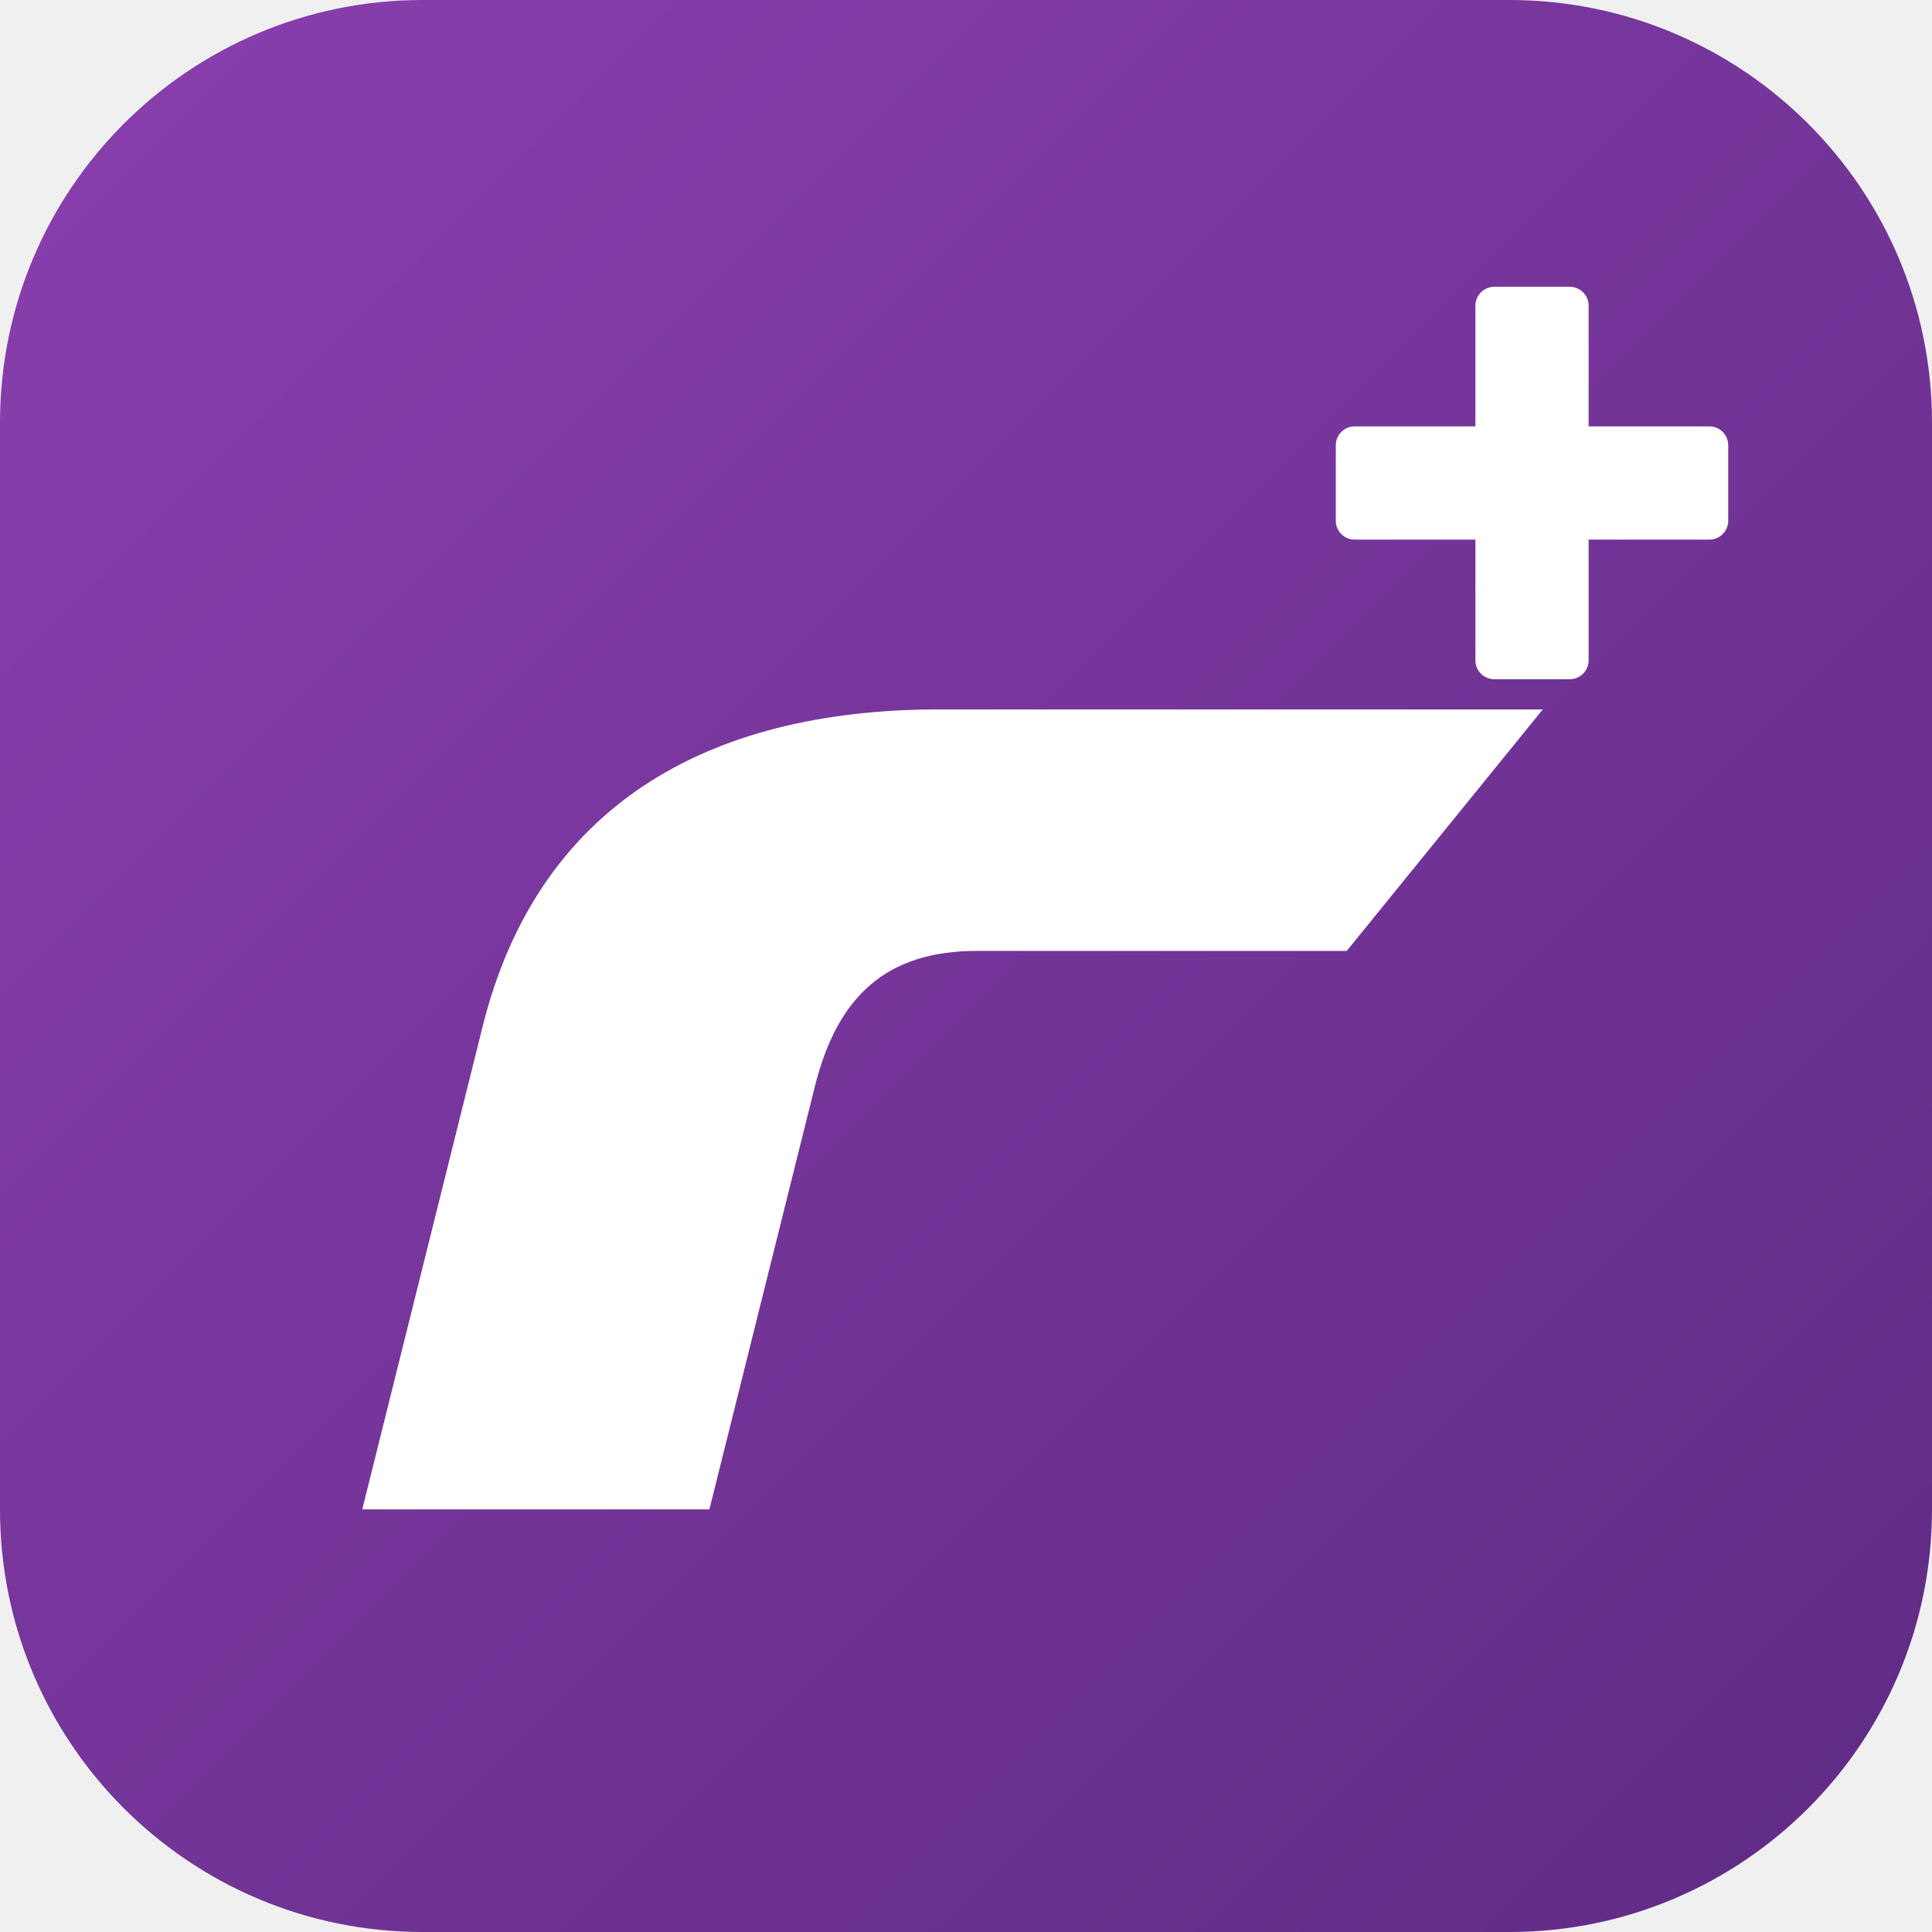
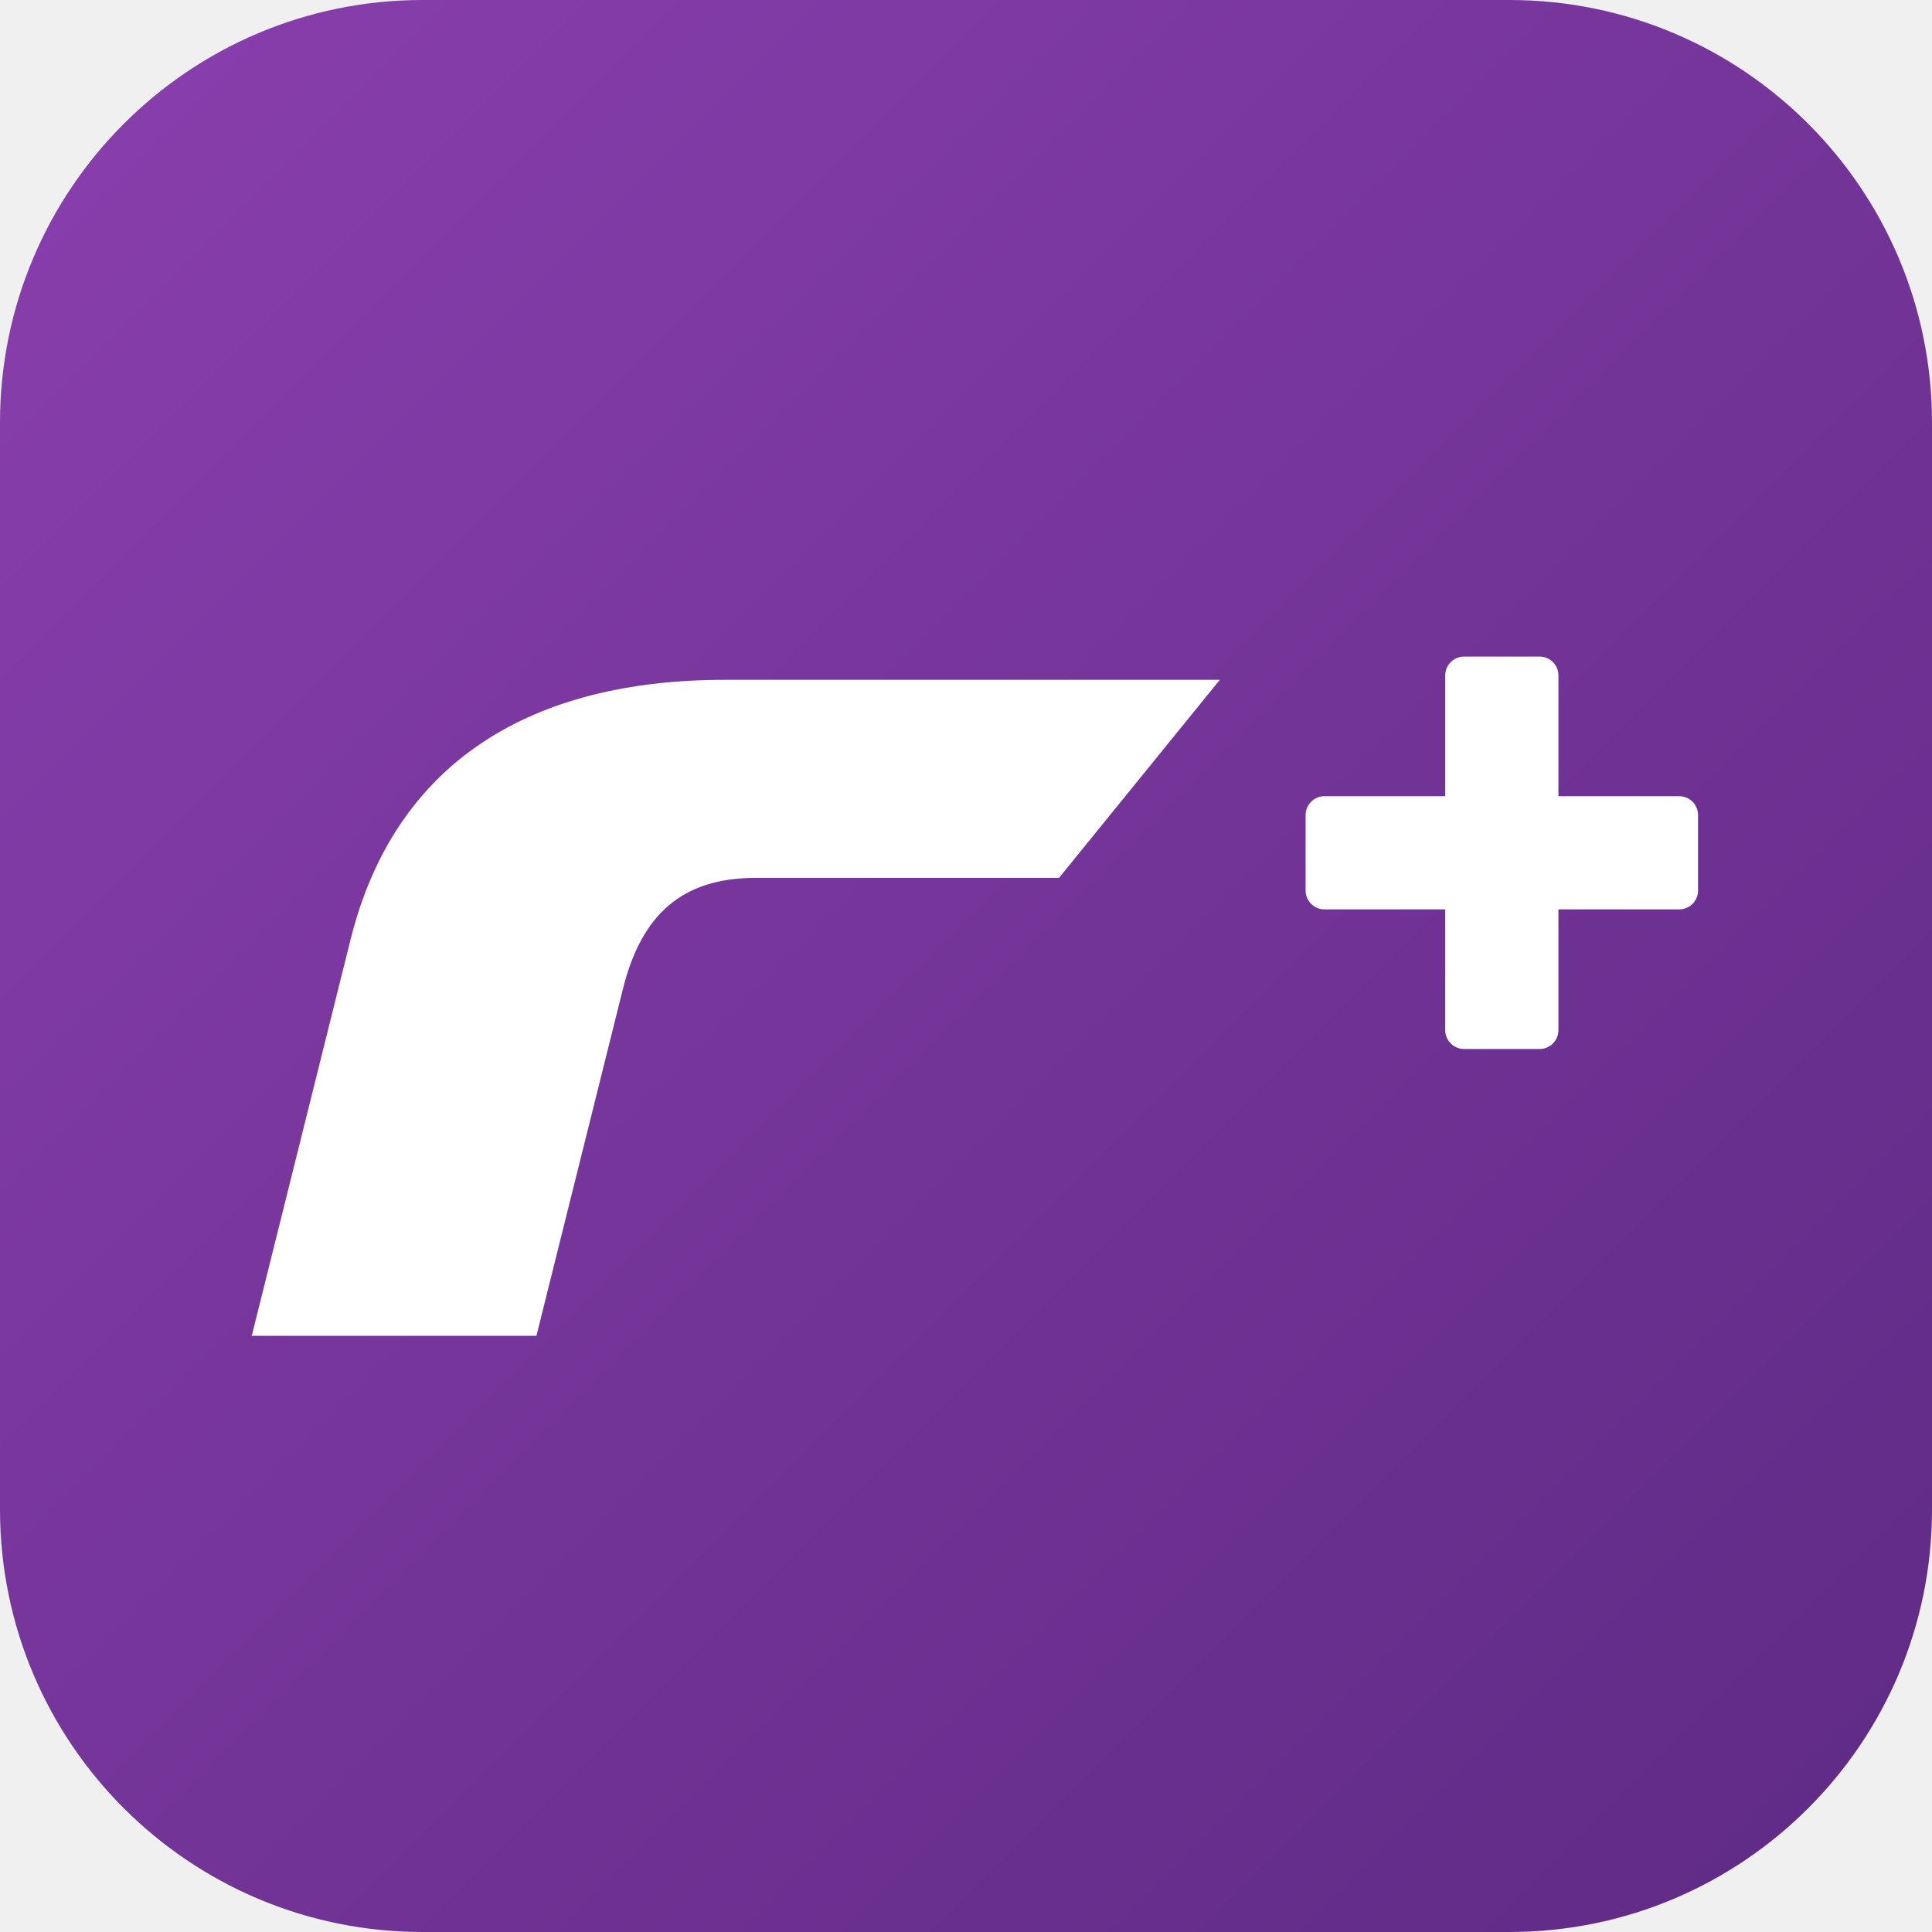
<svg xmlns="http://www.w3.org/2000/svg" viewBox="0 0 512 512">
  <defs>
    <linearGradient id="g" x1="0" y1="0" x2="1" y2="1">
      <stop offset="0" stop-color="#8A3FAE" />
      <stop offset="1" stop-color="#5E2A84" />
    </linearGradient>
  </defs>
  <rect width="512" height="512" rx="112" fill="url(#g)" />
  <g fill="#FFFFFF">
-     <path transform="translate(0 400) skewX(-14) translate(0 -400)" d="M96 400V272C96 214 134 188 196 188H356L320 252H222C198 252 188 264 188 288V400Z" />
-     <rect x="354" y="113" width="104" height="30" rx="5" />
-     <rect x="391" y="76" width="30" height="104" rx="5" />
+     <g transform="translate(-12 26) scale(.82)">
+       <path transform="translate(0 400) skewX(-14) translate(0 -400)" d="M96 400V272C96 214 134 188 196 188H356L320 252H222C198 252 188 264 188 288V400Z" />
+     </g>
+     <rect x="346" y="211" width="104" height="30" rx="5" />
+     <rect x="383" y="174" width="30" height="104" rx="5" />
  </g>
</svg>
